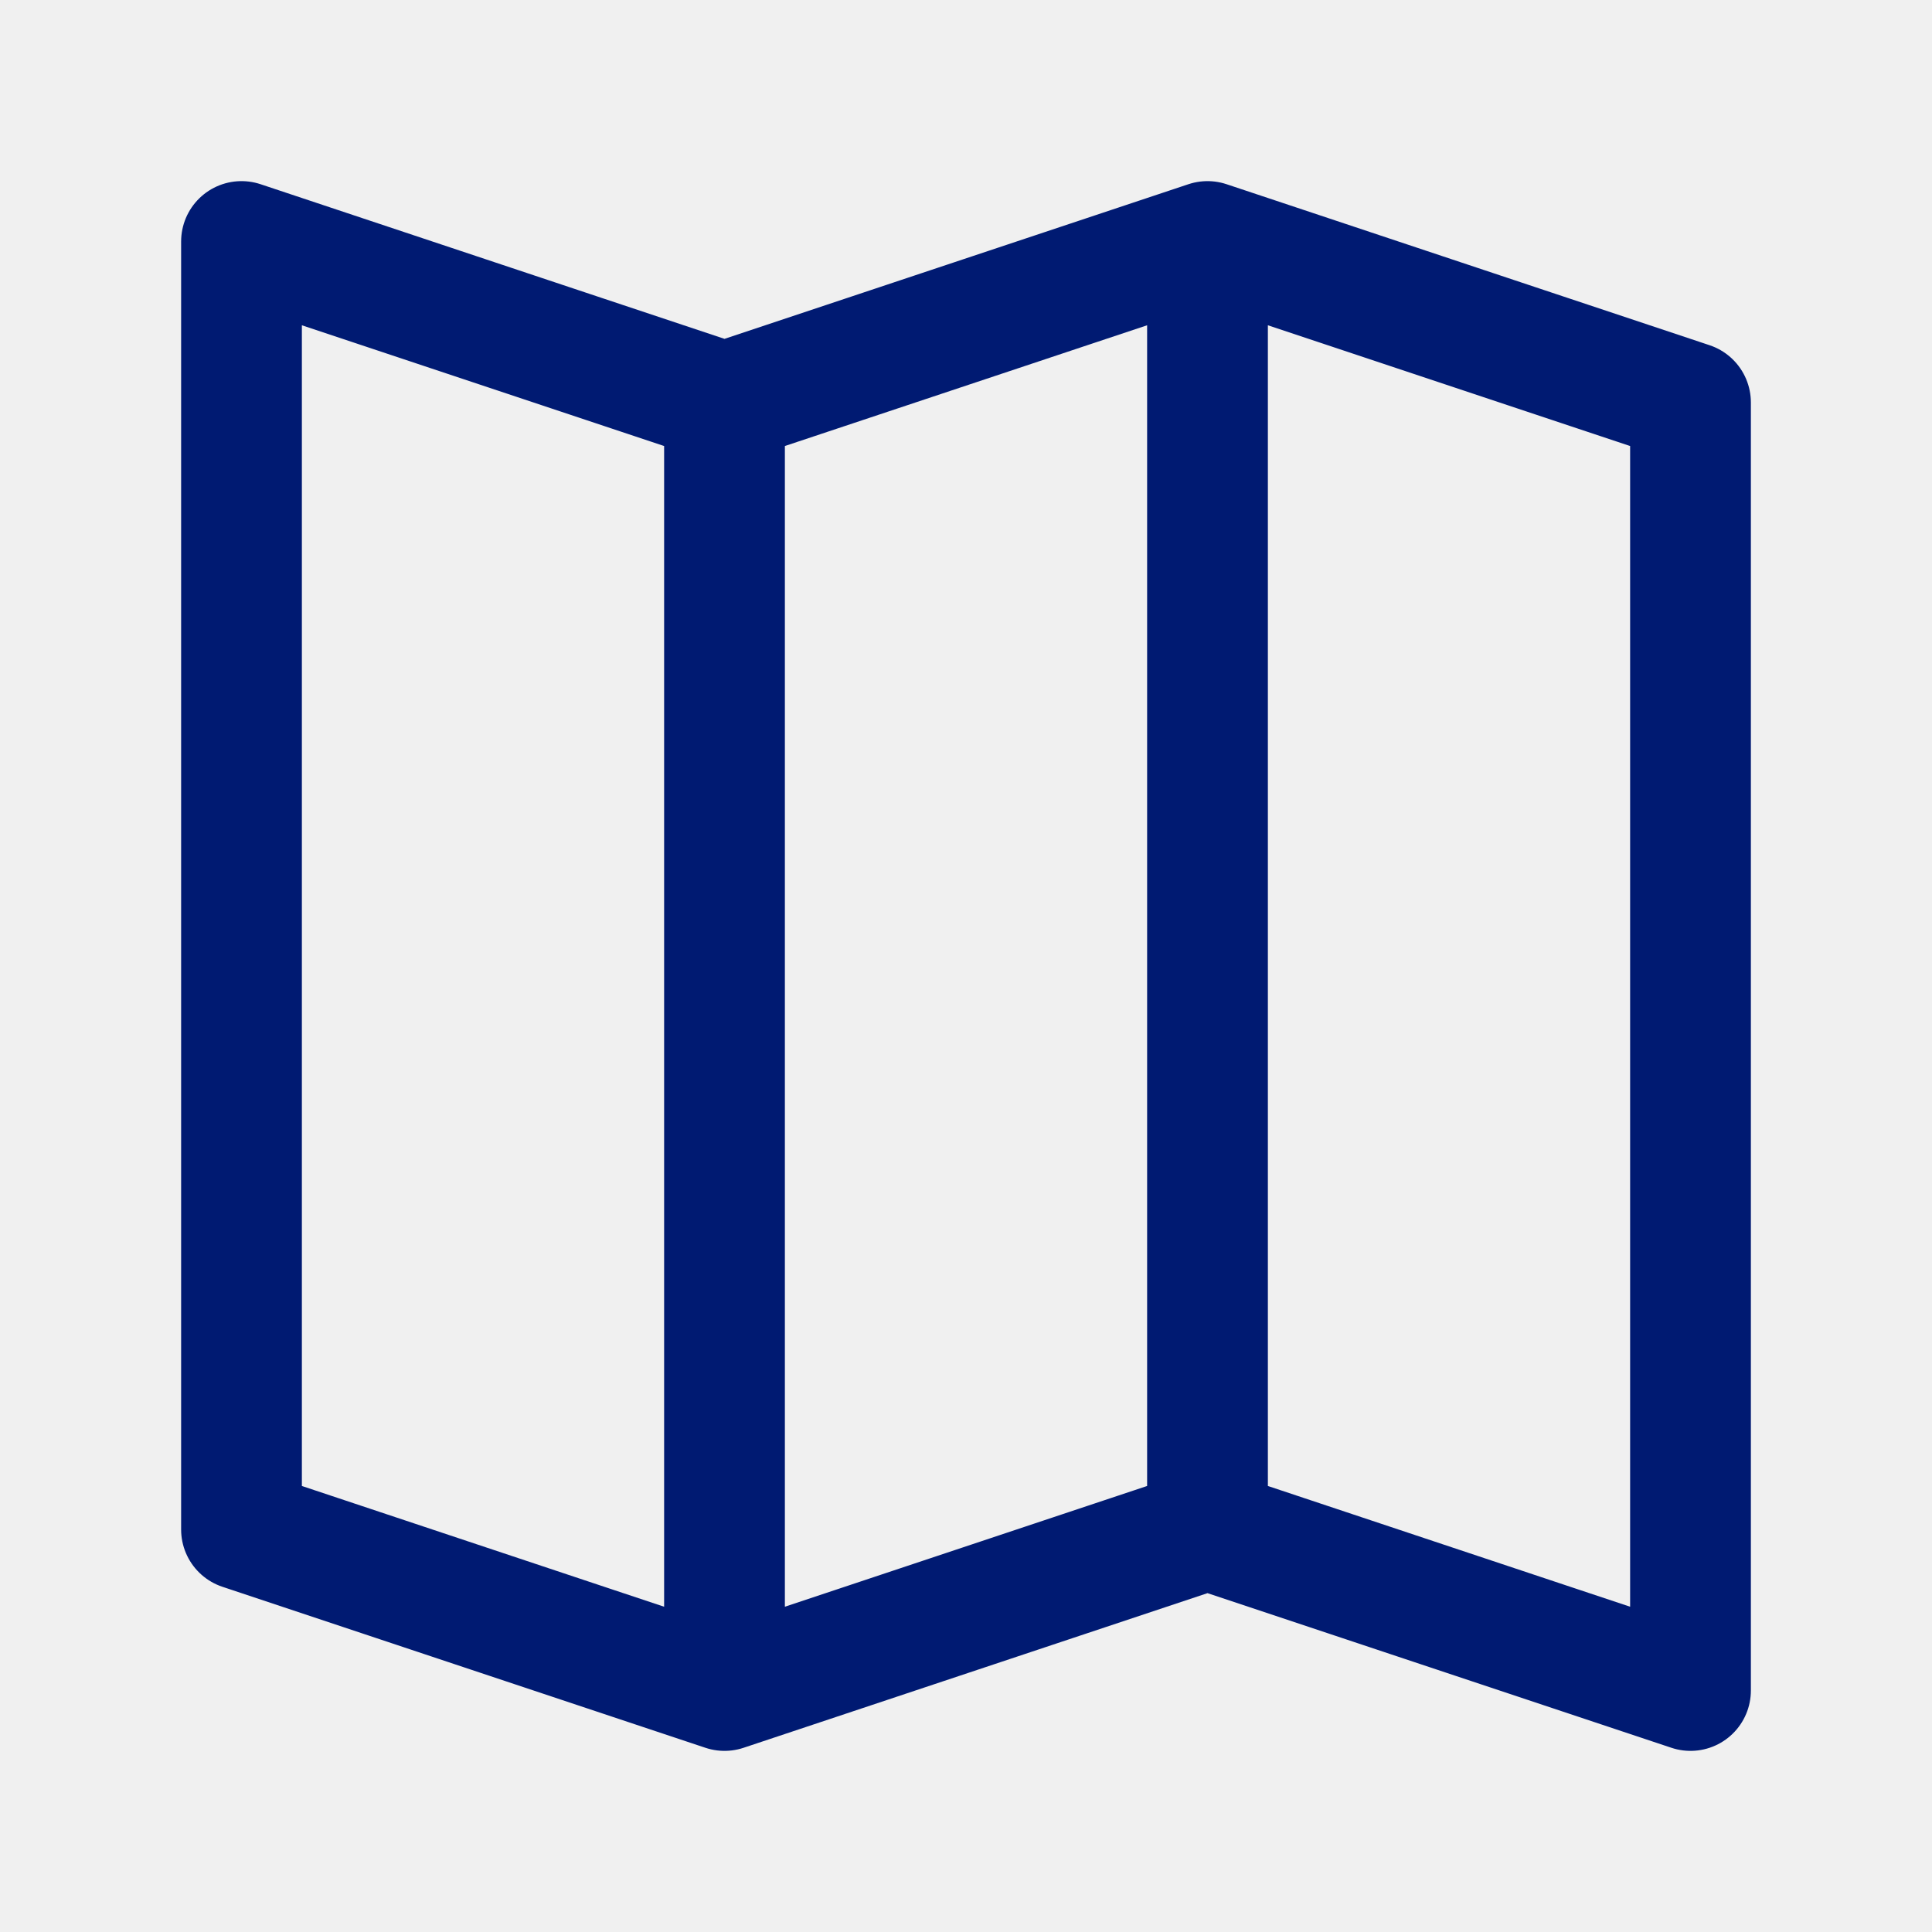
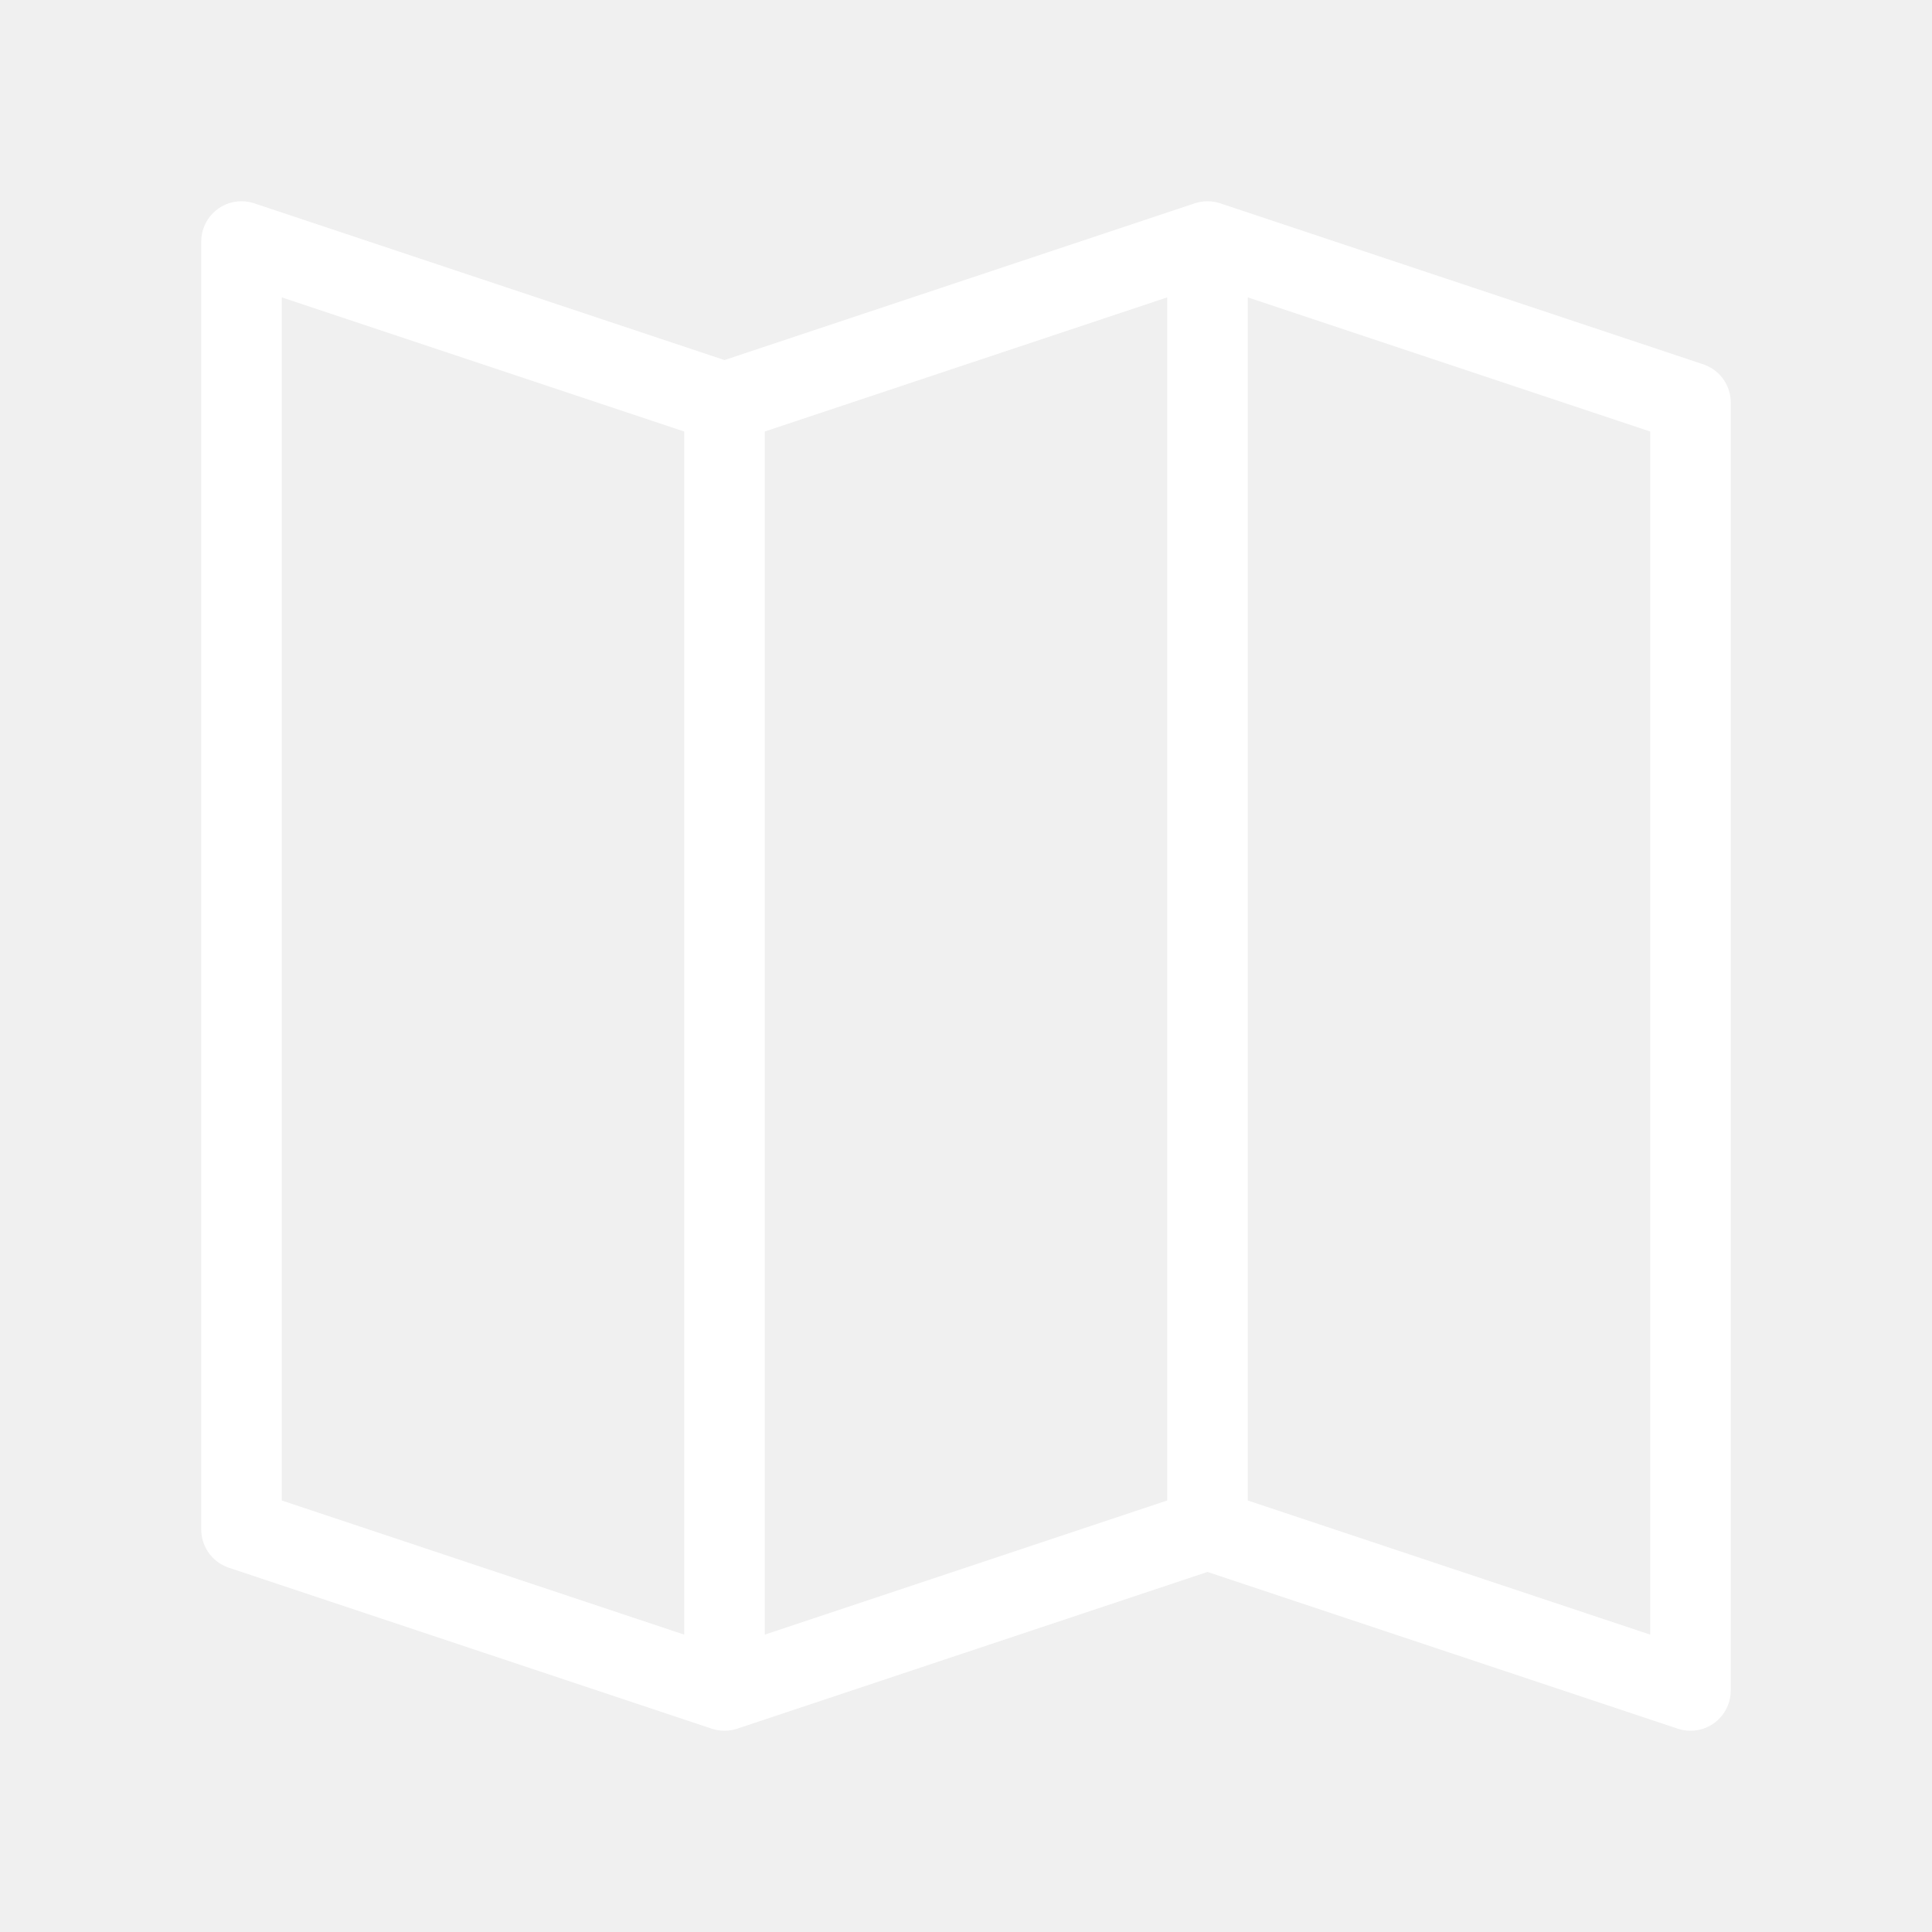
- <svg xmlns="http://www.w3.org/2000/svg" width="24" height="24" viewBox="0 0 24 24" fill="none">
-   <path d="M9 5L3 3V19L9 21M9 5L15 3M9 5V21M15 3L21 5V21L15 19M15 3V19M15 19L9 21" stroke="#001A72" stroke-width="1.5" stroke-linecap="round" stroke-linejoin="round" />
+ <svg xmlns="http://www.w3.org/2000/svg" width="18" height="18" viewBox="0 0 24 24" fill="none">
+   <path d="M9 5L3 3V19L9 21M9 5L15 3M9 5V21M15 3L21 5V21L15 19M15 3V19M15 19L9 21" stroke="#fff" stroke-width="1.0" stroke-linecap="round" stroke-linejoin="round" />
</svg>
